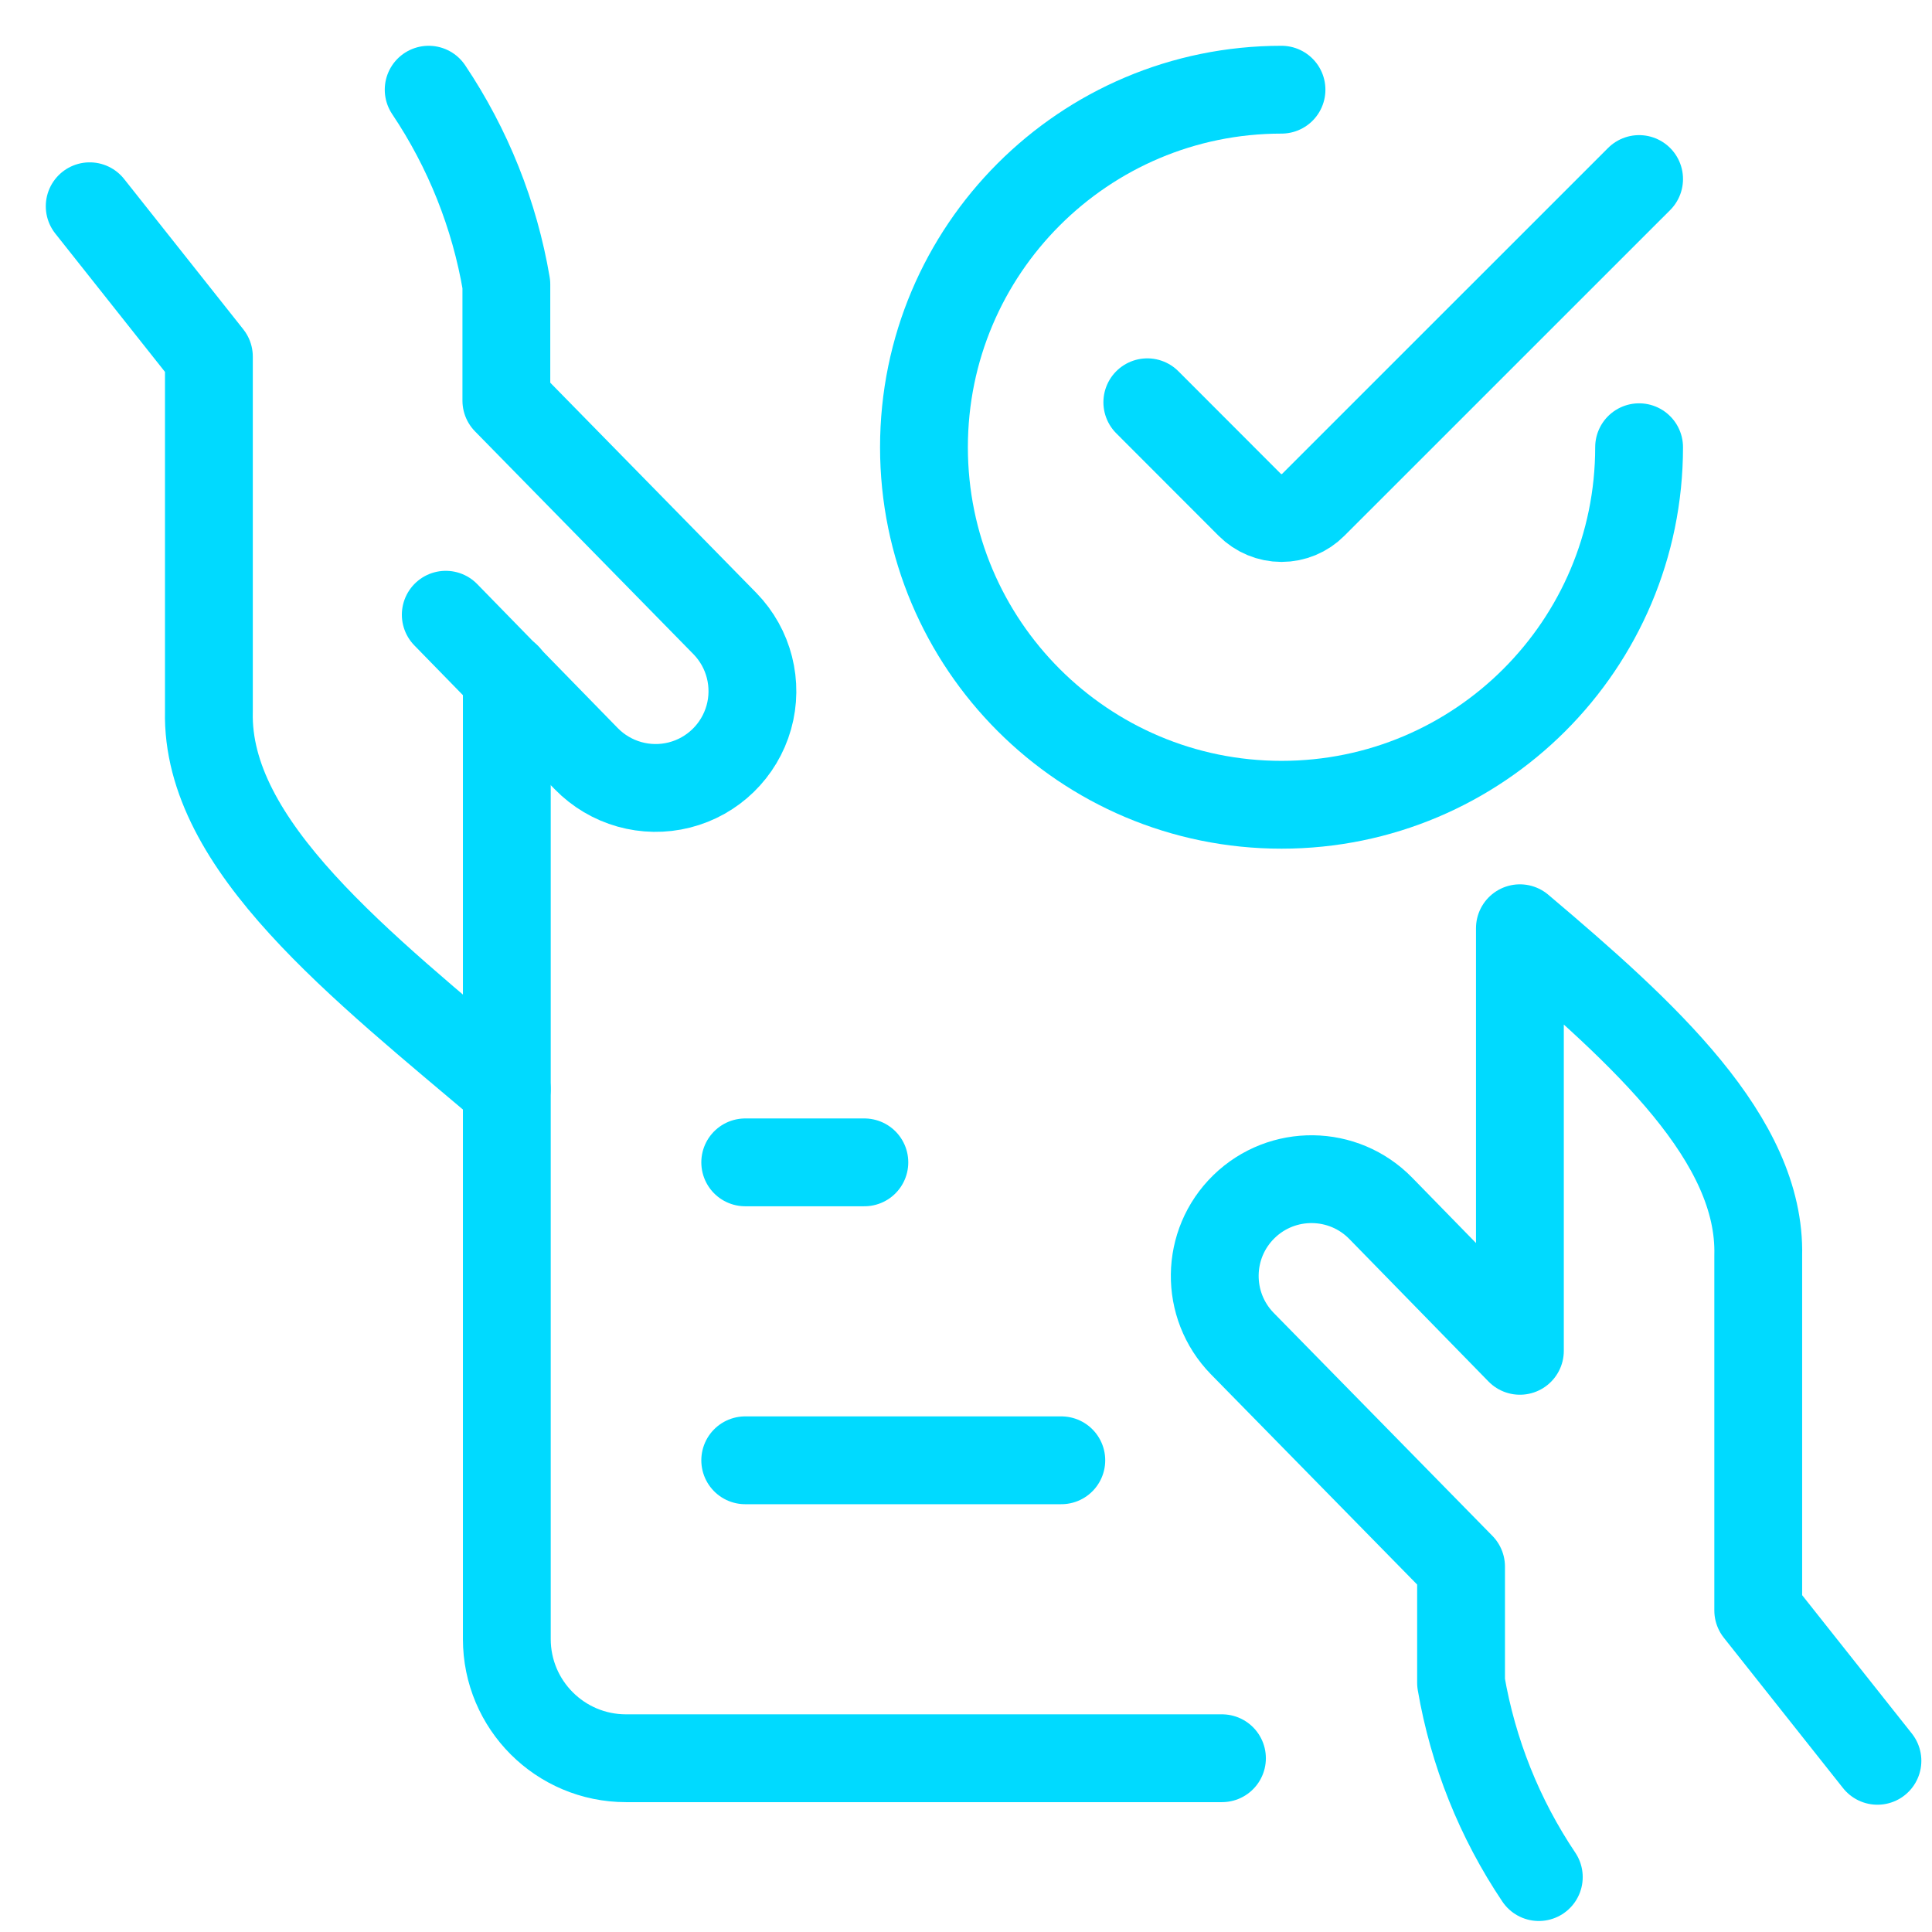
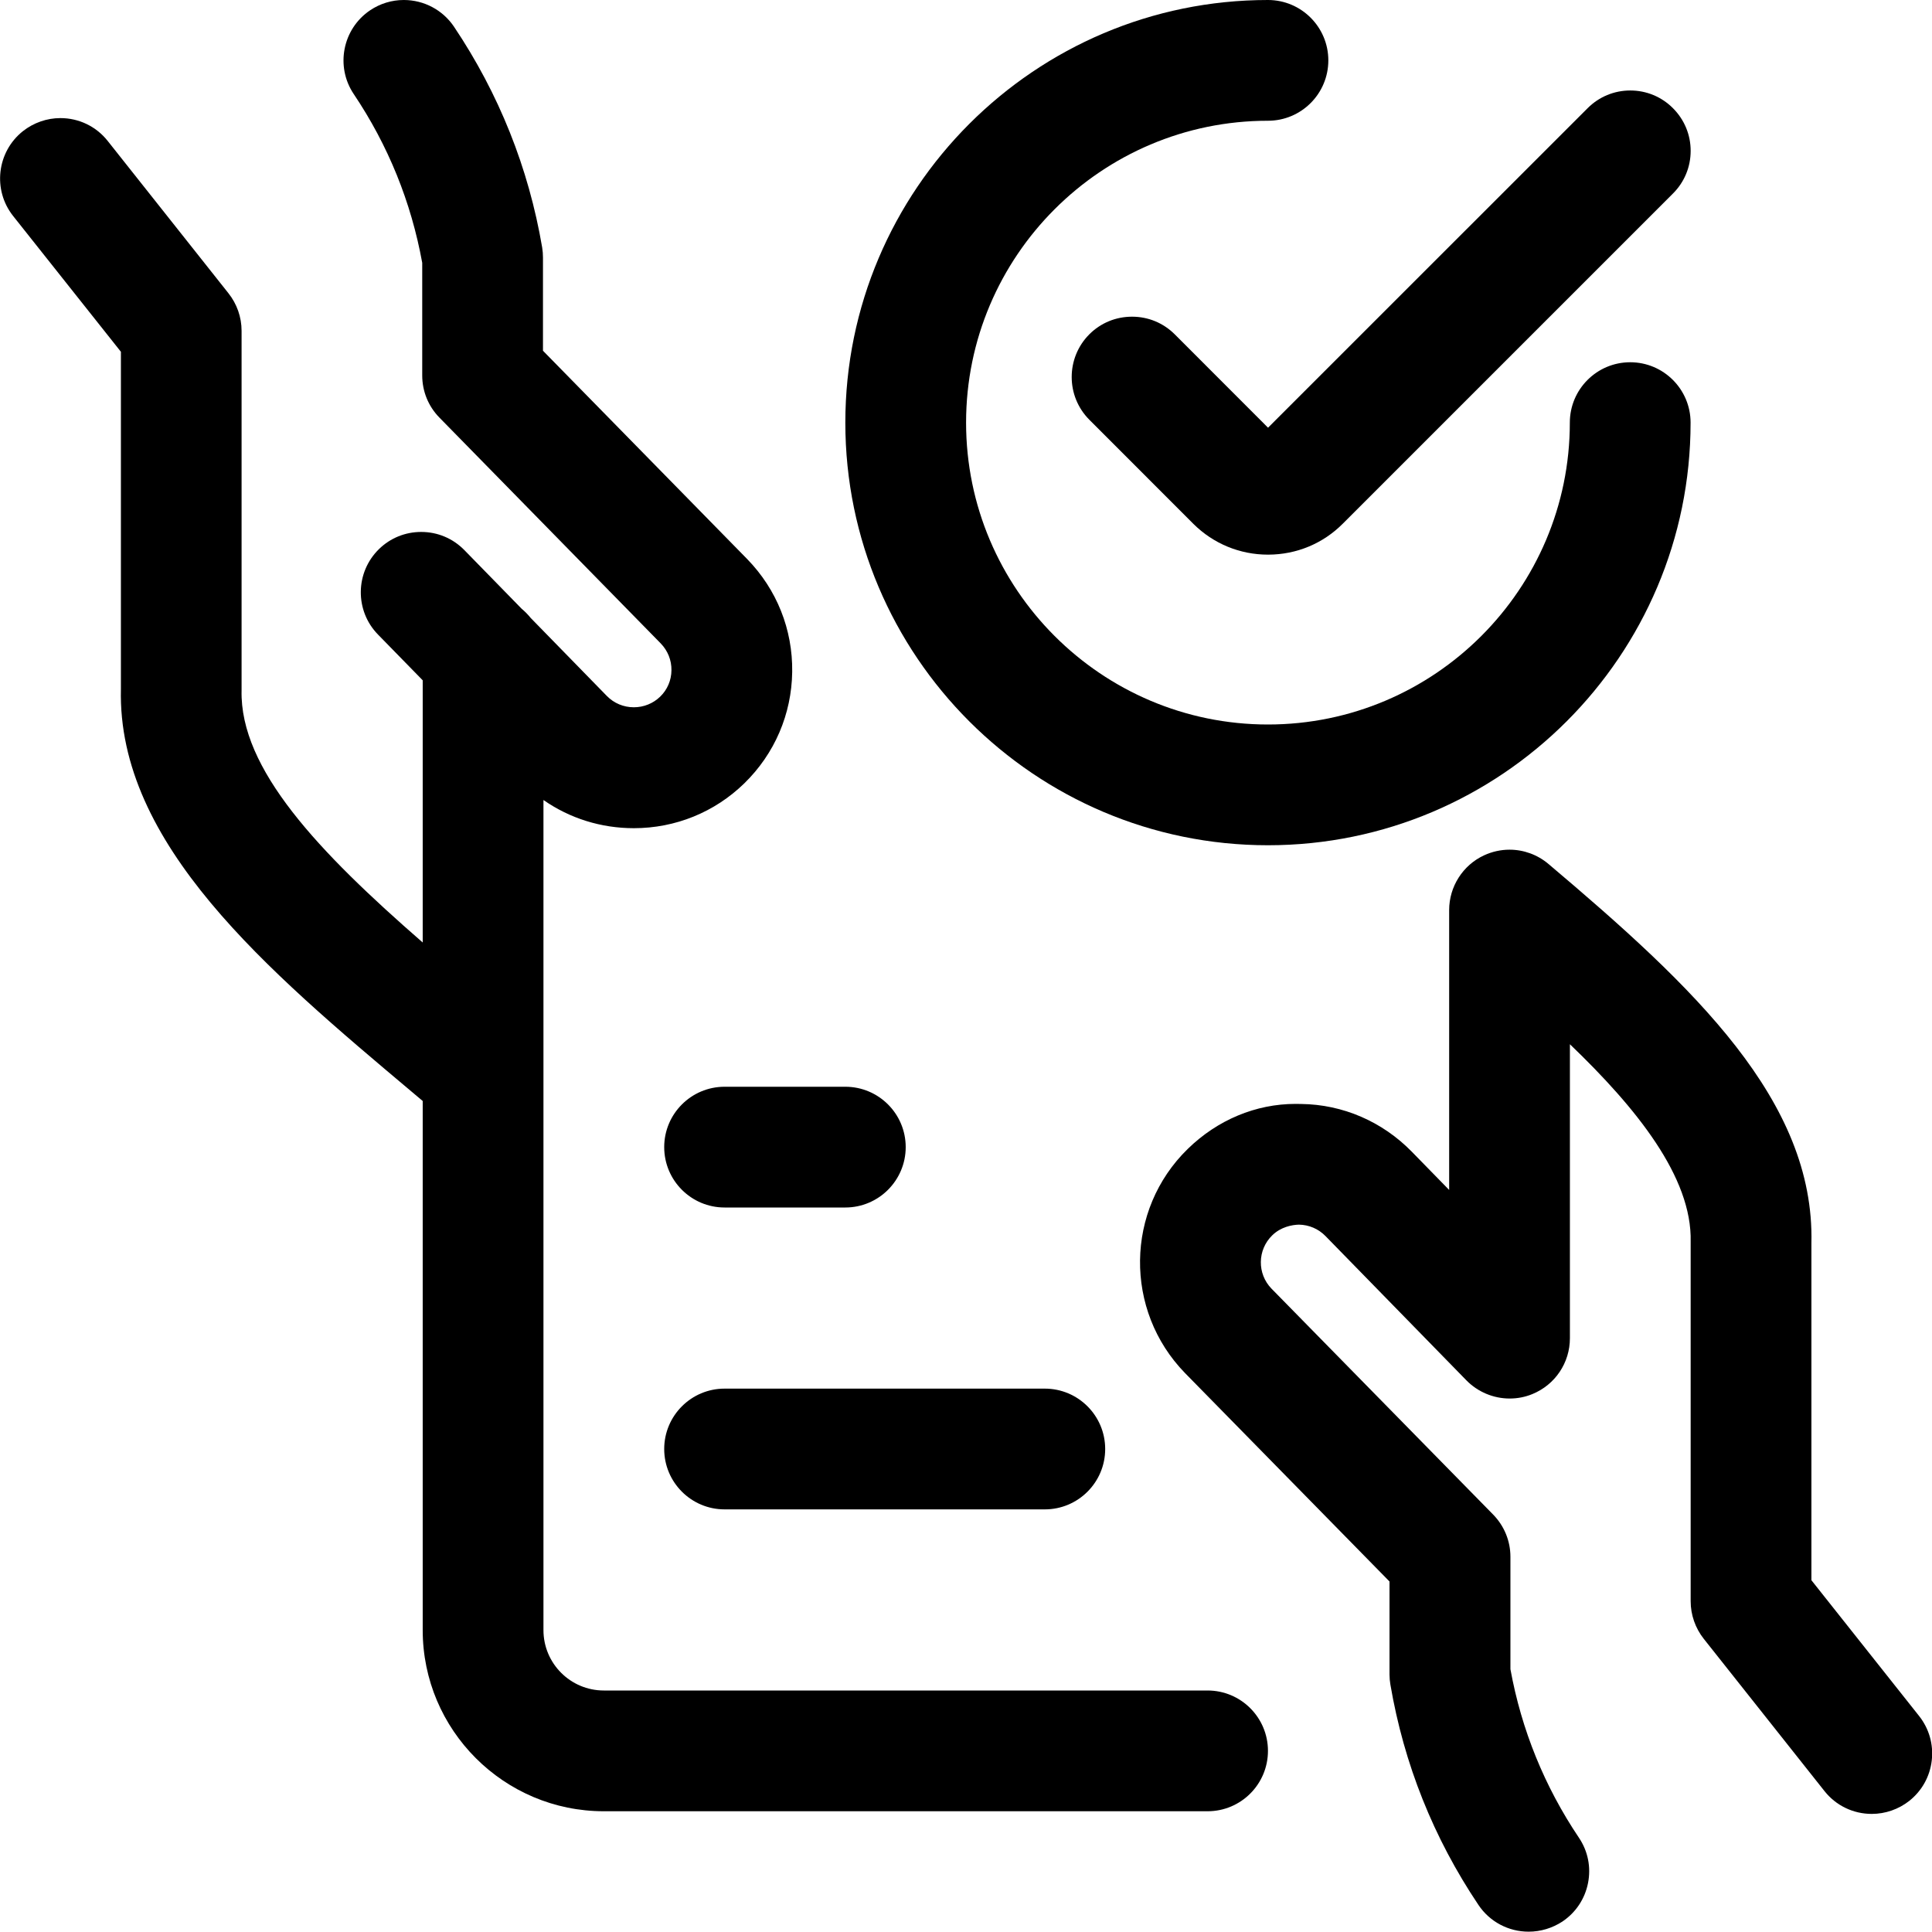
- <svg xmlns="http://www.w3.org/2000/svg" viewBox="0 0 33 33" fill="none">
-   <path d="M1.532 3.523L3.568 6.091V12.153C3.514 14.444 6.17 16.496 8.656 18.602" stroke="#00DAFF" stroke-width="1.5" stroke-linecap="round" stroke-linejoin="round" />
-   <path d="M7.614 10.5L10.014 12.959C10.427 13.382 11.033 13.553 11.605 13.408C12.178 13.263 12.629 12.823 12.79 12.254C12.95 11.686 12.795 11.075 12.383 10.652L8.649 6.843V4.857C8.447 3.667 7.994 2.534 7.322 1.532" stroke="#00DAFF" stroke-width="1.5" stroke-linecap="round" stroke-linejoin="round" />
-   <path d="M8.657 11.559V27.996C8.657 29.121 9.569 30.032 10.693 30.032H20.872" stroke="#00DAFF" stroke-width="1.5" stroke-linecap="round" stroke-linejoin="round" />
-   <path d="M32.068 30.076L30.032 27.508V21.447C30.08 19.467 28.104 17.666 25.961 15.855V23.073L23.586 20.641C22.949 19.987 21.902 19.973 21.248 20.61C20.594 21.247 20.581 22.294 21.218 22.948L24.956 26.759V28.743C25.16 29.931 25.612 31.062 26.284 32.062" stroke="#00DAFF" stroke-width="1.5" stroke-linecap="round" stroke-linejoin="round" />
-   <path d="M18.128 24.943H12.729" stroke="#00DAFF" stroke-width="1.5" stroke-linecap="round" stroke-linejoin="round" />
-   <path d="M14.764 19.854H12.729" stroke="#00DAFF" stroke-width="1.5" stroke-linecap="round" stroke-linejoin="round" />
-   <path d="M27.997 7.639C27.997 11.012 25.262 13.746 21.889 13.746C18.517 13.746 15.782 11.012 15.782 7.639C15.782 4.266 18.517 1.532 21.889 1.532" stroke="#00DAFF" stroke-width="1.5" stroke-linecap="round" stroke-linejoin="round" />
-   <path d="M27.997 3.058L22.432 8.622C22.289 8.766 22.093 8.848 21.889 8.848C21.686 8.848 21.49 8.766 21.346 8.622L19.597 6.871" stroke="#00DAFF" stroke-width="1.5" stroke-linecap="round" stroke-linejoin="round" />
+ <svg xmlns="http://www.w3.org/2000/svg" version="1.1" id="Layer_1" x="0px" y="0px" viewBox="0 0 24 24" style="enable-background:new 0 0 24 24;" xml:space="preserve">
+   <g>
+     <path d="M7.501,22.5c-1.241,0-2.25-1.009-2.25-2.25v-6.573l-0.134-0.113c-1.8-1.514-3.661-3.081-3.615-5.006l0-4.188L0.163,2.683   c-0.257-0.324-0.202-0.797,0.122-1.054C0.417,1.525,0.582,1.467,0.75,1.467c0.23,0,0.445,0.103,0.588,0.284l1.5,1.892   C2.943,3.775,3.001,3.94,3.001,4.109v4.467c-0.023,0.977,0.957,2.006,2.25,3.132V8.451L4.695,7.882   C4.406,7.586,4.412,7.11,4.708,6.821c0.141-0.138,0.327-0.213,0.524-0.213c0.204,0,0.394,0.08,0.537,0.226L6.48,7.562   c0.042,0.035,0.08,0.074,0.113,0.115l0.945,0.968c0.089,0.091,0.208,0.141,0.336,0.141c0.123,0,0.239-0.047,0.327-0.132   C8.29,8.568,8.34,8.451,8.341,8.326c0.002-0.125-0.046-0.243-0.133-0.333l-2.75-2.806C5.321,5.047,5.245,4.861,5.245,4.663V3.265   c-0.137-0.754-0.423-1.46-0.851-2.097c-0.23-0.343-0.139-0.81,0.205-1.041C4.723,0.044,4.867,0,5.016,0   C5.267,0,5.5,0.124,5.64,0.332c0.558,0.832,0.927,1.755,1.095,2.742c0.007,0.043,0.01,0.084,0.01,0.126v1.157l2.537,2.588   C9.65,7.323,9.848,7.82,9.841,8.346C9.834,8.871,9.623,9.363,9.247,9.73c-0.369,0.36-0.857,0.558-1.373,0.558   c-0.408,0-0.796-0.122-1.123-0.35V20.25c0,0.414,0.336,0.75,0.75,0.75h7.5c0.414,0,0.75,0.336,0.75,0.75s-0.336,0.75-0.75,0.75   H7.501z" />
+     <path d="M18.989,23.996c-0.251,0-0.484-0.124-0.623-0.332c-0.558-0.831-0.926-1.752-1.094-2.737   c-0.007-0.041-0.011-0.083-0.011-0.126v-1.155l-2.54-2.589c-0.759-0.779-0.743-2.028,0.034-2.785   c0.37-0.361,0.846-0.559,1.339-0.559c0.023,0,0.046,0,0.07,0.001c0.516,0.006,1.008,0.218,1.375,0.594l0.463,0.474v-3.477   c0-0.291,0.17-0.558,0.434-0.68c0.1-0.046,0.207-0.07,0.316-0.07c0.177,0,0.348,0.063,0.483,0.177   c1.812,1.531,3.309,2.942,3.267,4.711v4.187l1.338,1.687c0.124,0.157,0.18,0.353,0.157,0.552c-0.023,0.199-0.122,0.377-0.279,0.502   c-0.132,0.104-0.297,0.162-0.466,0.162l0,0c-0.23,0-0.445-0.103-0.588-0.284l-1.5-1.892c-0.104-0.132-0.162-0.297-0.162-0.466   v-4.466c0.019-0.802-0.675-1.662-1.5-2.453v3.651c0,0.306-0.183,0.579-0.467,0.695c-0.09,0.037-0.185,0.055-0.282,0.055   c-0.201,0-0.396-0.082-0.537-0.226l-1.75-1.792c-0.088-0.09-0.205-0.14-0.33-0.142c-0.084,0.002-0.224,0.027-0.332,0.133   c-0.185,0.18-0.189,0.477-0.009,0.662l2.753,2.806c0.138,0.141,0.215,0.328,0.215,0.525v1.396c0.137,0.753,0.423,1.457,0.851,2.094   c0.112,0.166,0.152,0.366,0.113,0.563s-0.152,0.366-0.318,0.478C19.283,23.952,19.139,23.996,18.989,23.996z" />
+     <path d="M9.001,18.75c-0.414,0-0.75-0.336-0.75-0.75s0.336-0.75,0.75-0.75h3.978c0.414,0,0.75,0.336,0.75,0.75   s-0.336,0.75-0.75,0.75H9.001z" />
+     <path d="M9.001,15c-0.414,0-0.75-0.336-0.75-0.75s0.336-0.75,0.75-0.75h1.5c0.414,0,0.75,0.336,0.75,0.75S10.914,15,10.501,15   H9.001z" />
+     <path d="M15.751,10.5c-2.895,0-5.25-2.355-5.25-5.25S12.856,0,15.751,0c0.414,0,0.75,0.336,0.75,0.75s-0.336,0.75-0.75,0.75   c-2.068,0-3.75,1.682-3.75,3.75S13.683,9,15.751,9s3.75-1.682,3.75-3.75c0-0.414,0.336-0.75,0.75-0.75s0.75,0.336,0.75,0.75   C21.001,8.145,18.646,10.5,15.751,10.5z" />
+     <path d="M15.751,6.89c-0.349,0-0.678-0.136-0.926-0.382l-1.293-1.294c-0.292-0.293-0.292-0.768,0-1.061   c0.142-0.142,0.33-0.219,0.531-0.219c0.201,0,0.389,0.078,0.531,0.22l1.158,1.159l3.97-3.969c0.142-0.142,0.33-0.22,0.53-0.22   s0.389,0.078,0.53,0.22c0.142,0.142,0.22,0.33,0.22,0.53c0,0.2-0.078,0.389-0.22,0.53l-4.1,4.1   c-0.246,0.248-0.575,0.385-0.927,0.386c0,0-0.001,0-0.001,0H15.751z" />
+   </g>
</svg>
